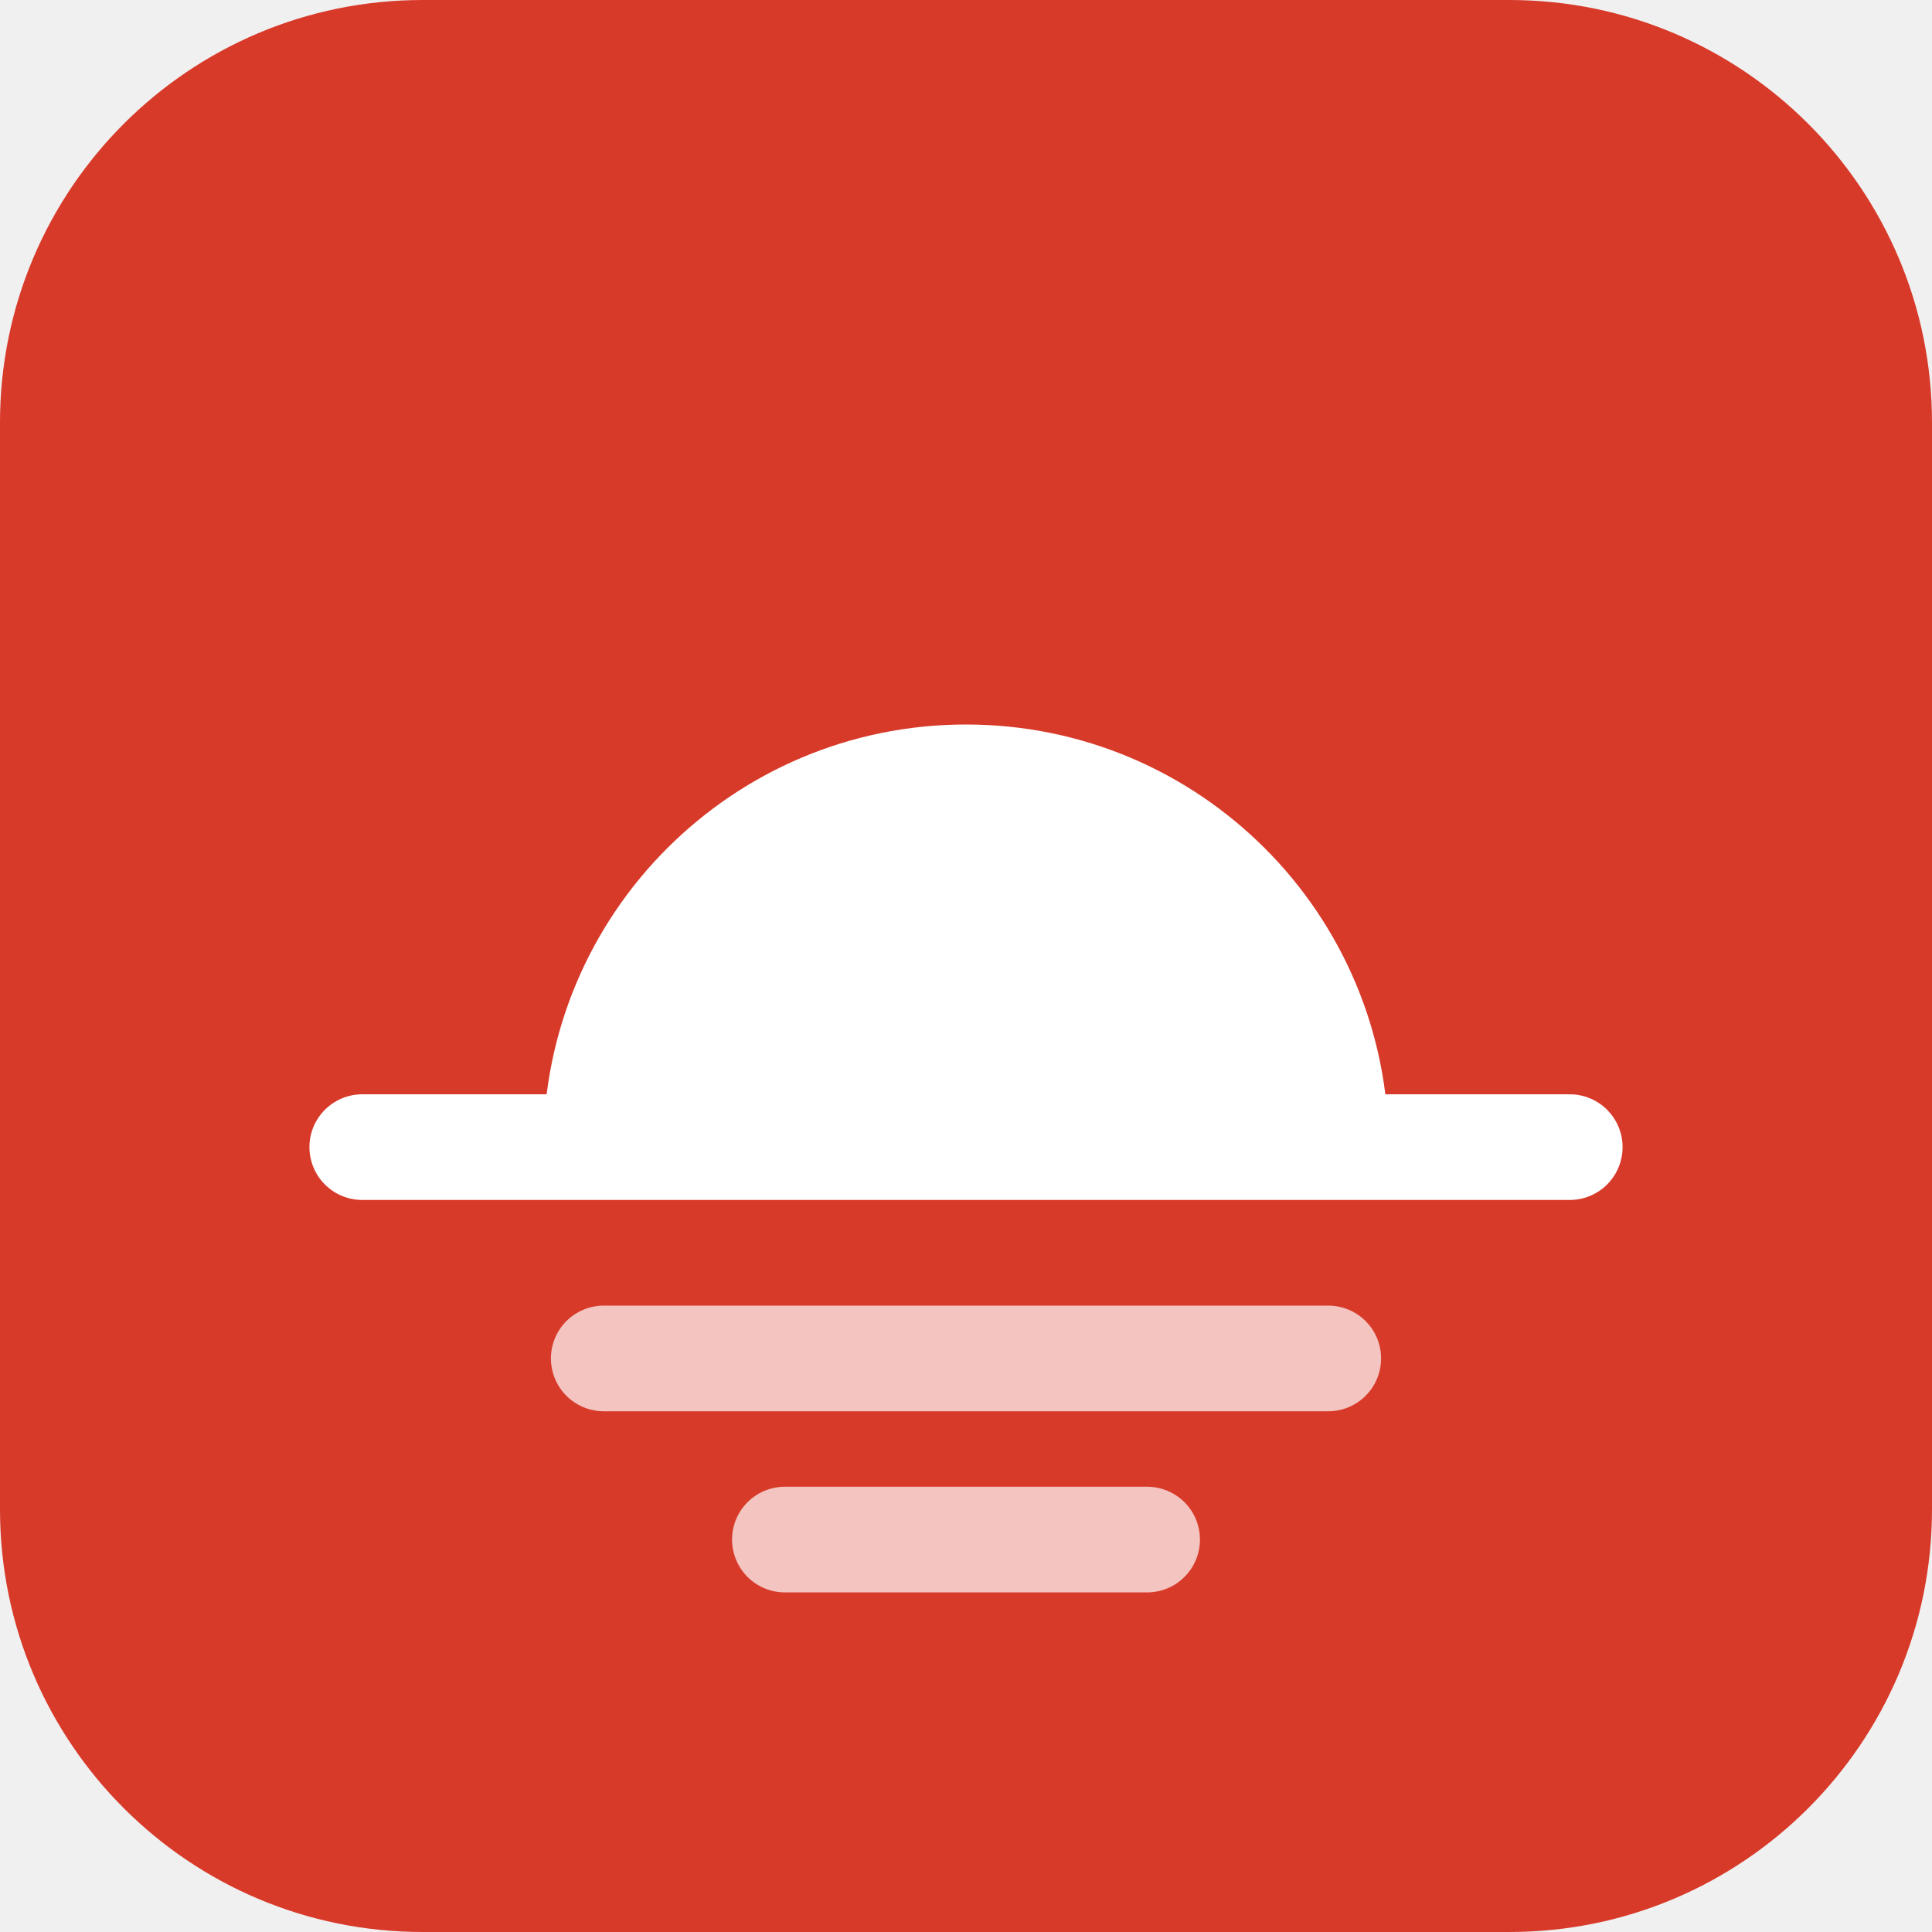
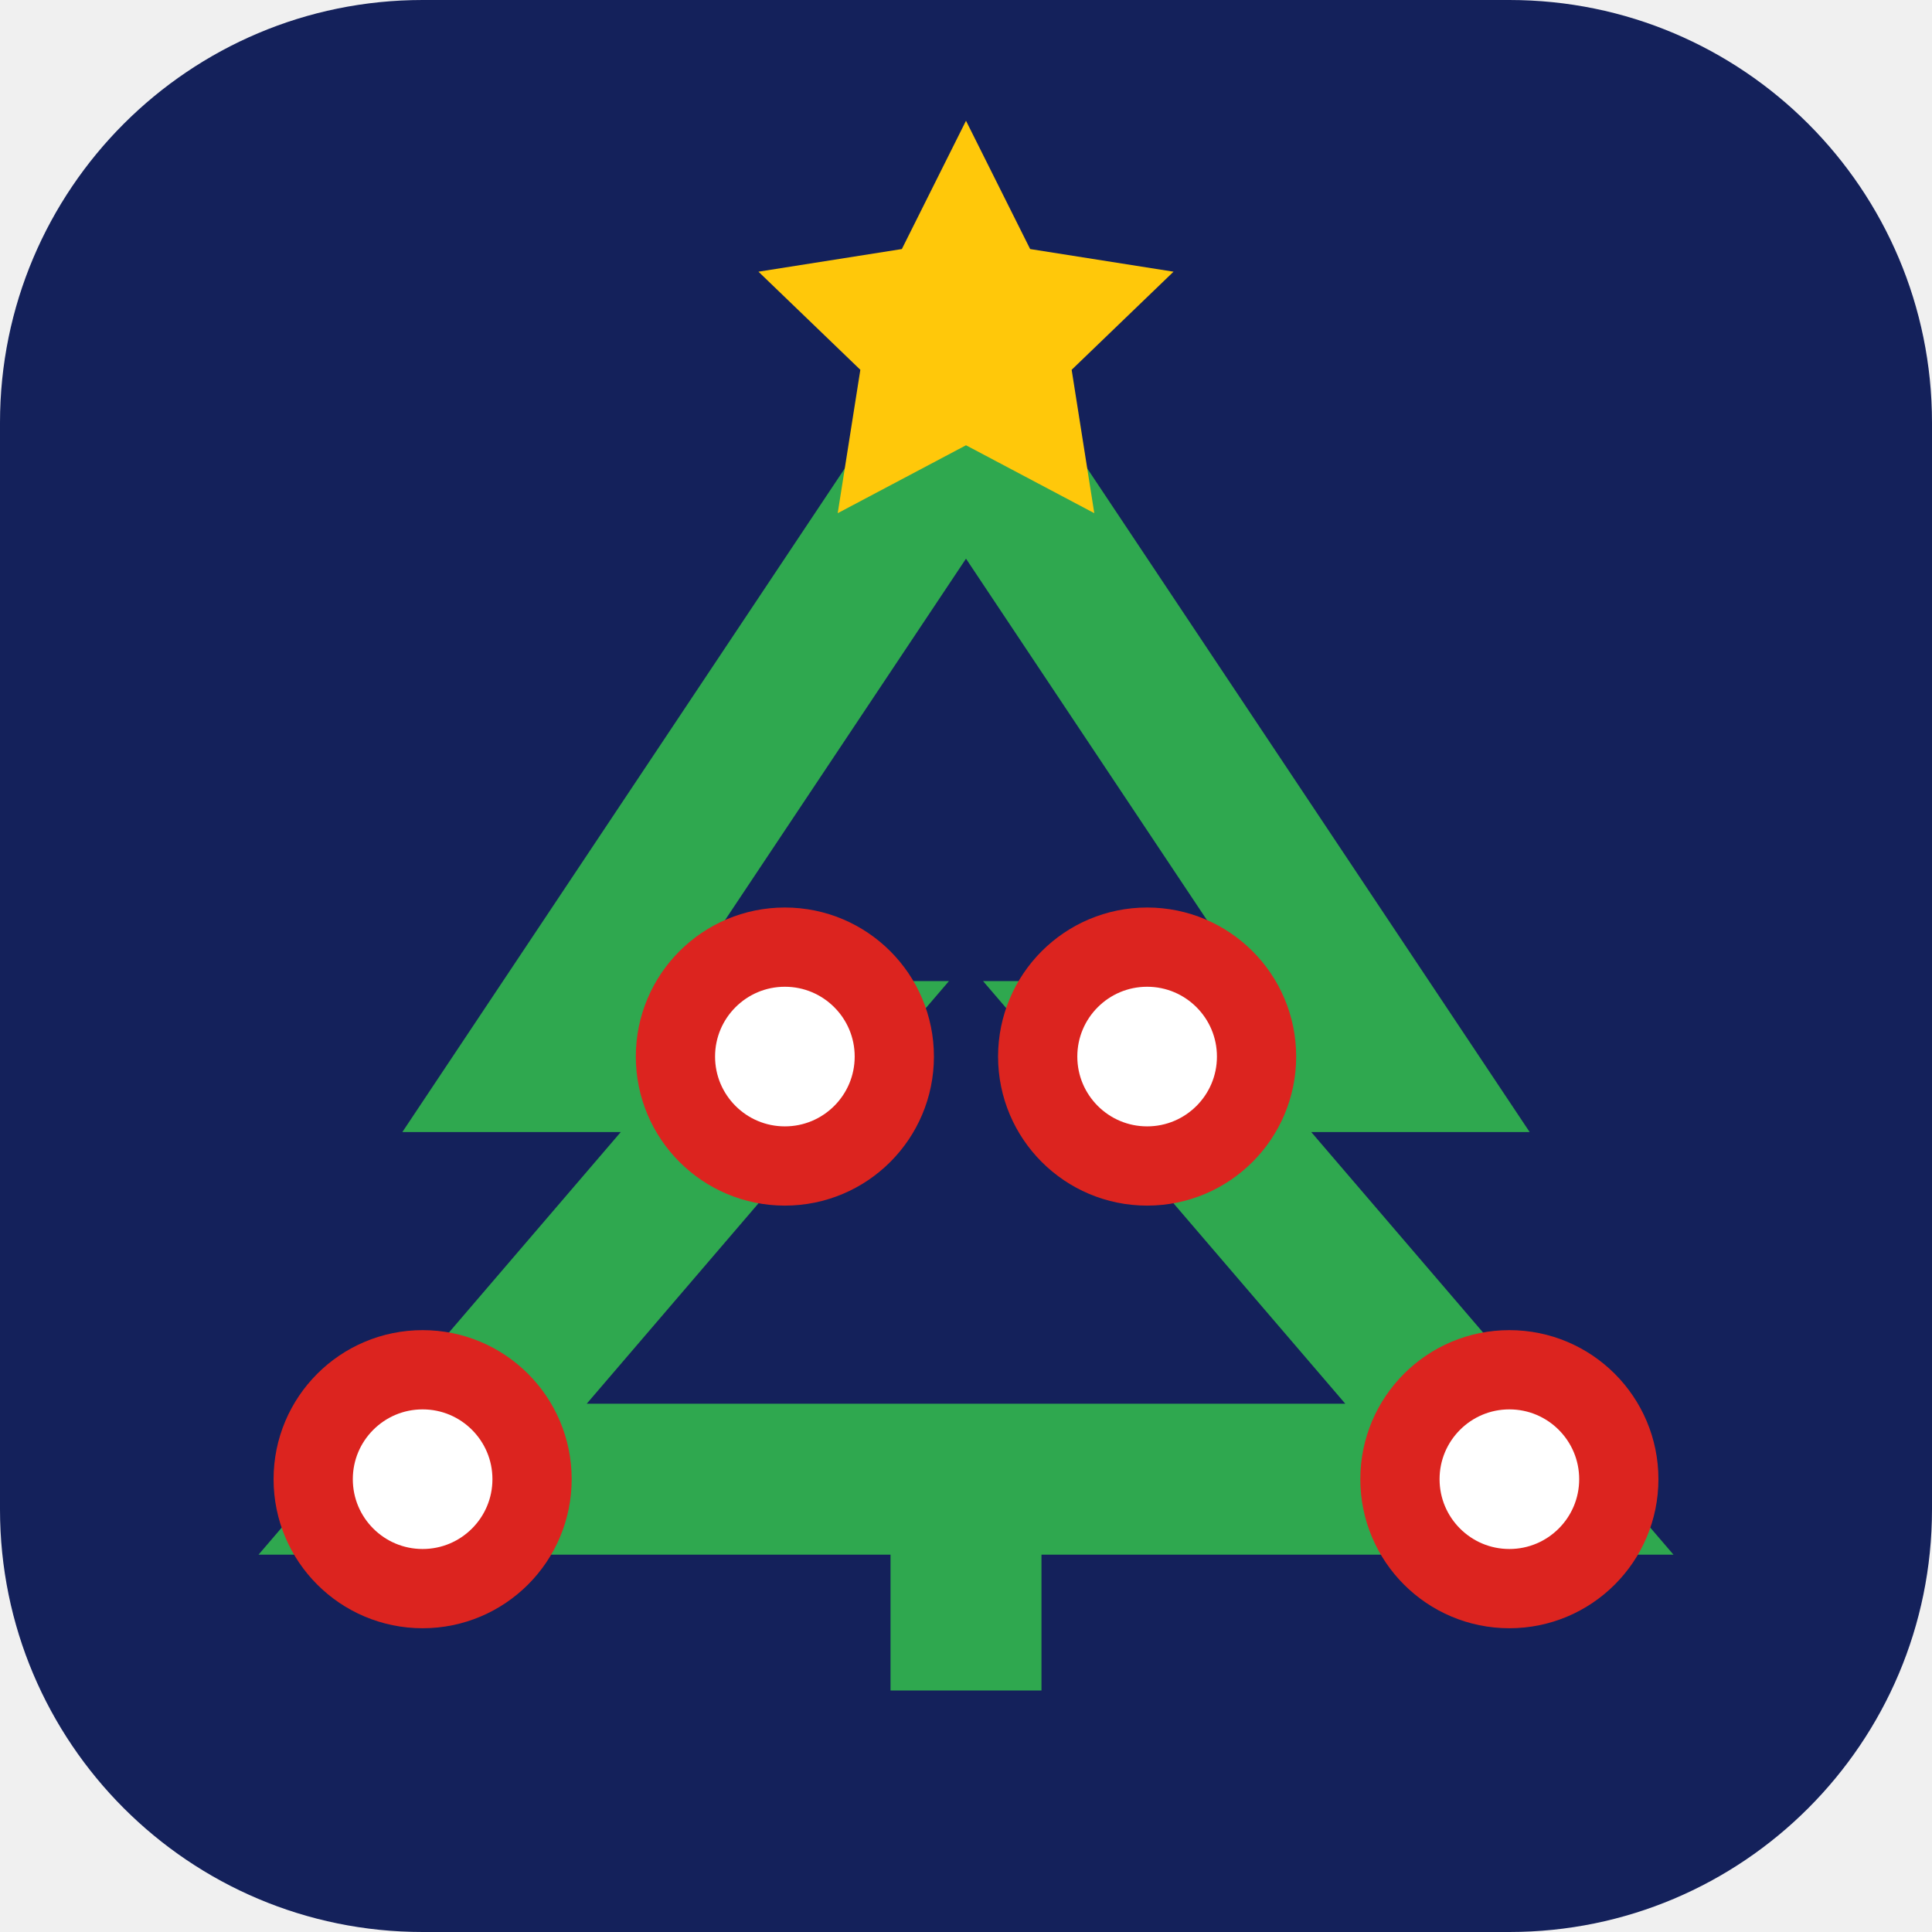
<svg xmlns="http://www.w3.org/2000/svg" viewBox="0 0 512 512">
-   <rect width="512" height="512" rx="112" fill="#d83a2a" />
-   <path d="M144 304a112 112 0 0 1 224 0" fill="#fff" />
-   <path d="M96 304h320" stroke="#fff" stroke-width="28" stroke-linecap="round" />
-   <path d="M160 360h192M208 408h96" stroke="#fff" stroke-width="28" stroke-linecap="round" opacity=".7" />
+   <rect width="512" height="512" rx="112" fill="#14215b" />
+   <g transform="translate(0 8)">
+     <path d="M256 104 368 272H304L400 384H112L208 272H144Z" fill="none" stroke="#2fa84f" stroke-width="40" stroke-linejoin="miter" stroke-miterlimit="4" />
+     <path d="M256 384v56" stroke="#2fa84f" stroke-width="40" />
+     <g fill="#fff" stroke="#dc241f" stroke-width="21">
+       <circle cx="208" cy="272" r="29" />
+       <circle cx="304" cy="272" r="29" />
+       <circle cx="112" cy="384" r="29" />
+       <circle cx="400" cy="384" r="29" />
+     </g>
+     <path d="m256 24 17 34 38 6-27 26 6 38-34-18-34 18 6-38-27-26 38-6Z" fill="#ffc80a" />
+   </g>
</svg>
